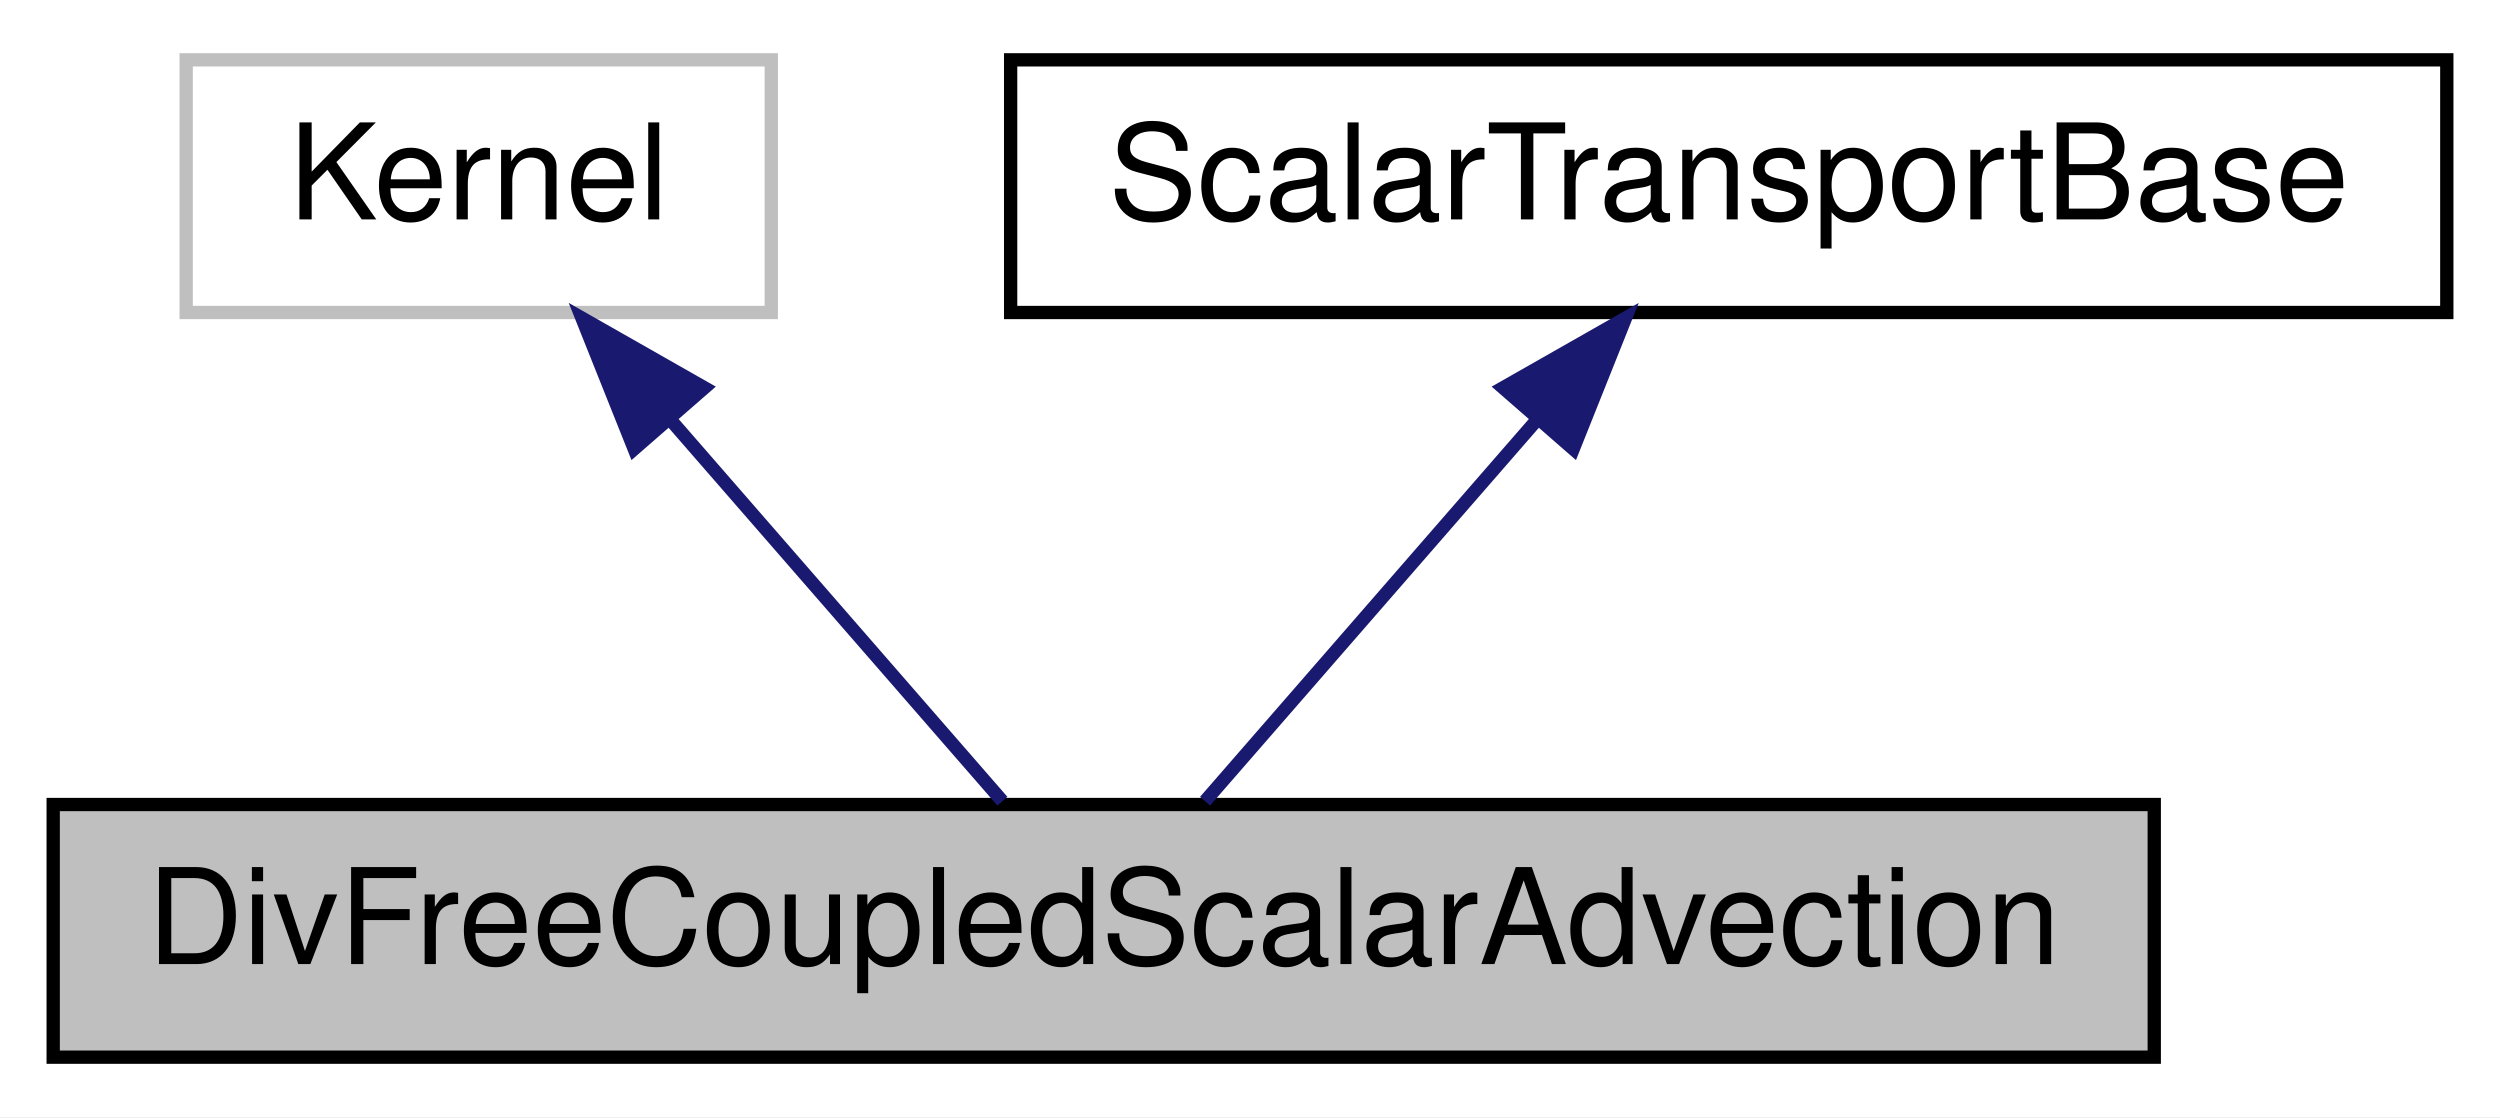
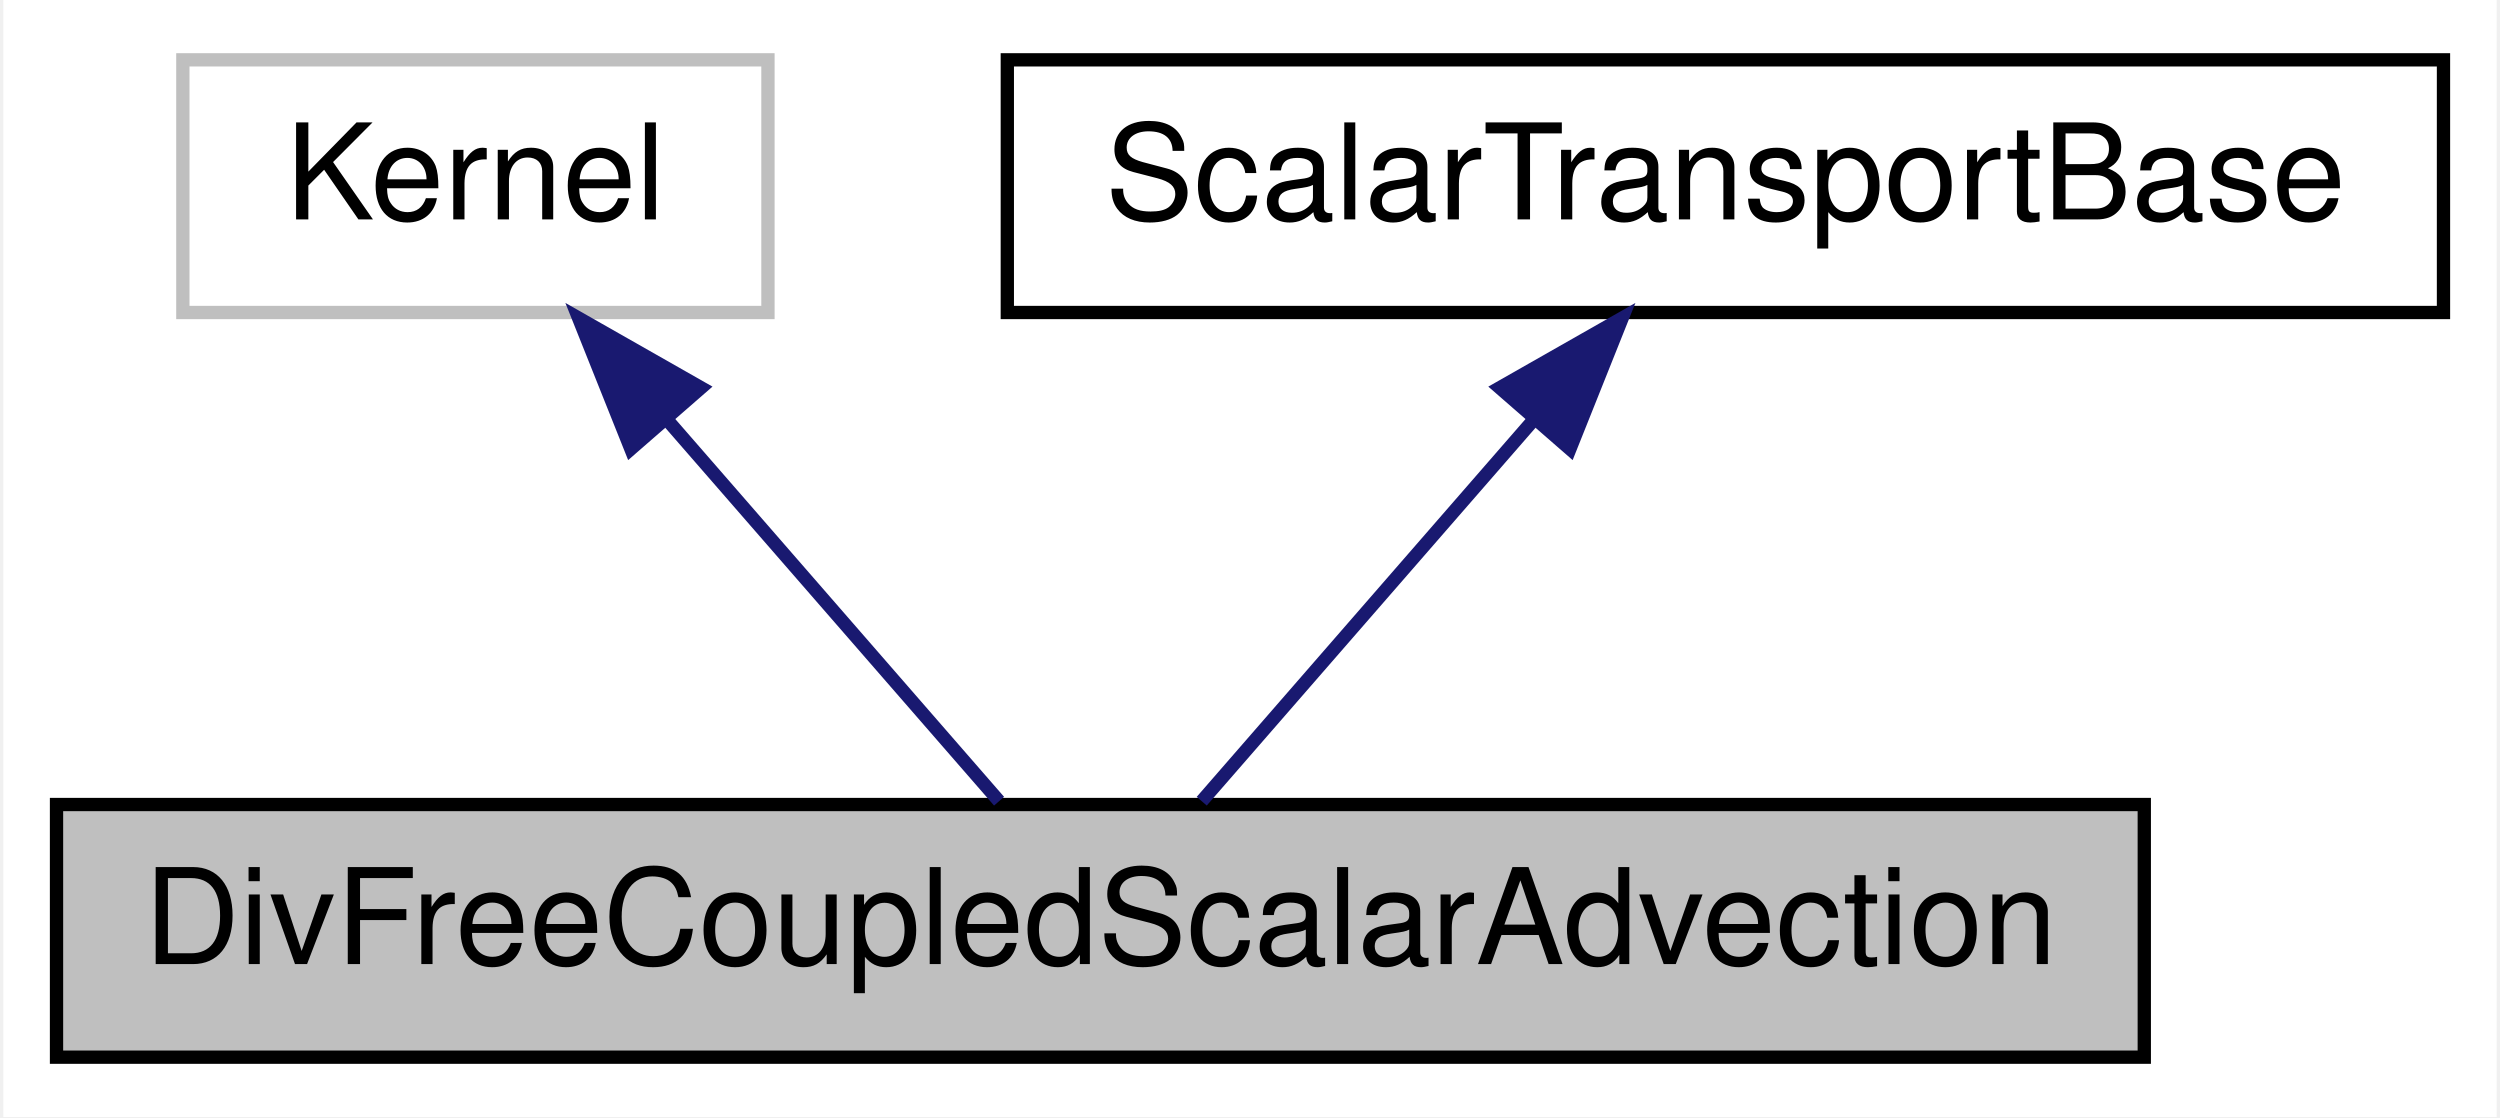
- <svg xmlns="http://www.w3.org/2000/svg" xmlns:xlink="http://www.w3.org/1999/xlink" width="188pt" height="84pt" viewBox="0.00 0.00 188.00 84.00">
+ <svg xmlns="http://www.w3.org/2000/svg" xmlns:xlink="http://www.w3.org/1999/xlink" width="188pt" height="84pt" viewBox="0.00 0.00 187.50 84.00">
  <g id="graph0" class="graph" transform="scale(1 1) rotate(0) translate(4 80)">
-     <polygon fill="white" stroke="transparent" points="-4,4 -4,-80 184,-80 184,4 -4,4" />
+     <polygon fill="white" stroke="transparent" points="-4,4 -4,-80 183.5,-80 183.5,4 -4,4" />
    <g id="node1" class="node">
      <g id="a_node1">
        <a xlink:title=" ">
-           <polygon fill="#bfbfbf" stroke="black" points="0,-0.5 0,-19.5 158,-19.5 158,-0.5 0,-0.5" />
-           <text text-anchor="middle" x="79" y="-7.5" font-family="Helvetica,sans-Serif" font-size="10.00">DivFreeCoupledScalarAdvection</text>
+           <polygon fill="#bfbfbf" stroke="black" points="0,-0.5 0,-19.5 157,-19.5 157,-0.5 0,-0.5" />
+           <text text-anchor="middle" x="78.5" y="-7.5" font-family="Helvetica,sans-Serif" font-size="10.00">DivFreeCoupledScalarAdvection</text>
        </a>
      </g>
    </g>
    <g id="node2" class="node">
      <g id="a_node2">
        <a xlink:title=" ">
-           <polygon fill="white" stroke="#bfbfbf" points="10,-56.5 10,-75.5 54,-75.5 54,-56.5 10,-56.5" />
-           <text text-anchor="middle" x="32" y="-63.5" font-family="Helvetica,sans-Serif" font-size="10.00">Kernel</text>
+           <polygon fill="white" stroke="#bfbfbf" points="9.5,-56.5 9.5,-75.5 53.5,-75.5 53.5,-56.5 9.5,-56.5" />
+           <text text-anchor="middle" x="31.5" y="-63.5" font-family="Helvetica,sans-Serif" font-size="10.00">Kernel</text>
        </a>
      </g>
    </g>
    <g id="edge1" class="edge">
-       <path fill="none" stroke="midnightblue" d="M46.42,-48.43C54.66,-38.97 64.65,-27.48 71.38,-19.75" />
-       <polygon fill="midnightblue" stroke="midnightblue" points="43.69,-46.24 39.76,-56.08 48.97,-50.84 43.69,-46.24" />
+       <path fill="none" stroke="midnightblue" d="M45.92,-48.43C54.16,-38.97 64.15,-27.48 70.88,-19.75" />
+       <polygon fill="midnightblue" stroke="midnightblue" points="43.19,-46.24 39.26,-56.08 48.47,-50.84 43.19,-46.24" />
    </g>
    <g id="node3" class="node">
      <g id="a_node3">
        <a xlink:href="class_scalar_transport_base.html" target="_top" xlink:title=" ">
-           <polygon fill="white" stroke="black" points="72,-56.5 72,-75.5 180,-75.5 180,-56.5 72,-56.5" />
-           <text text-anchor="middle" x="126" y="-63.5" font-family="Helvetica,sans-Serif" font-size="10.00">ScalarTransportBase</text>
+           <polygon fill="white" stroke="black" points="71.5,-56.5 71.5,-75.5 179.5,-75.5 179.5,-56.5 71.5,-56.5" />
+           <text text-anchor="middle" x="125.5" y="-63.5" font-family="Helvetica,sans-Serif" font-size="10.00">ScalarTransportBase</text>
        </a>
      </g>
    </g>
    <g id="edge2" class="edge">
-       <path fill="none" stroke="midnightblue" d="M111.58,-48.43C103.34,-38.97 93.35,-27.48 86.62,-19.75" />
-       <polygon fill="midnightblue" stroke="midnightblue" points="109.03,-50.84 118.24,-56.08 114.31,-46.24 109.03,-50.84" />
+       <path fill="none" stroke="midnightblue" d="M111.08,-48.43C102.84,-38.97 92.85,-27.48 86.12,-19.75" />
+       <polygon fill="midnightblue" stroke="midnightblue" points="108.53,-50.84 117.74,-56.08 113.81,-46.24 108.53,-50.84" />
    </g>
  </g>
</svg>
